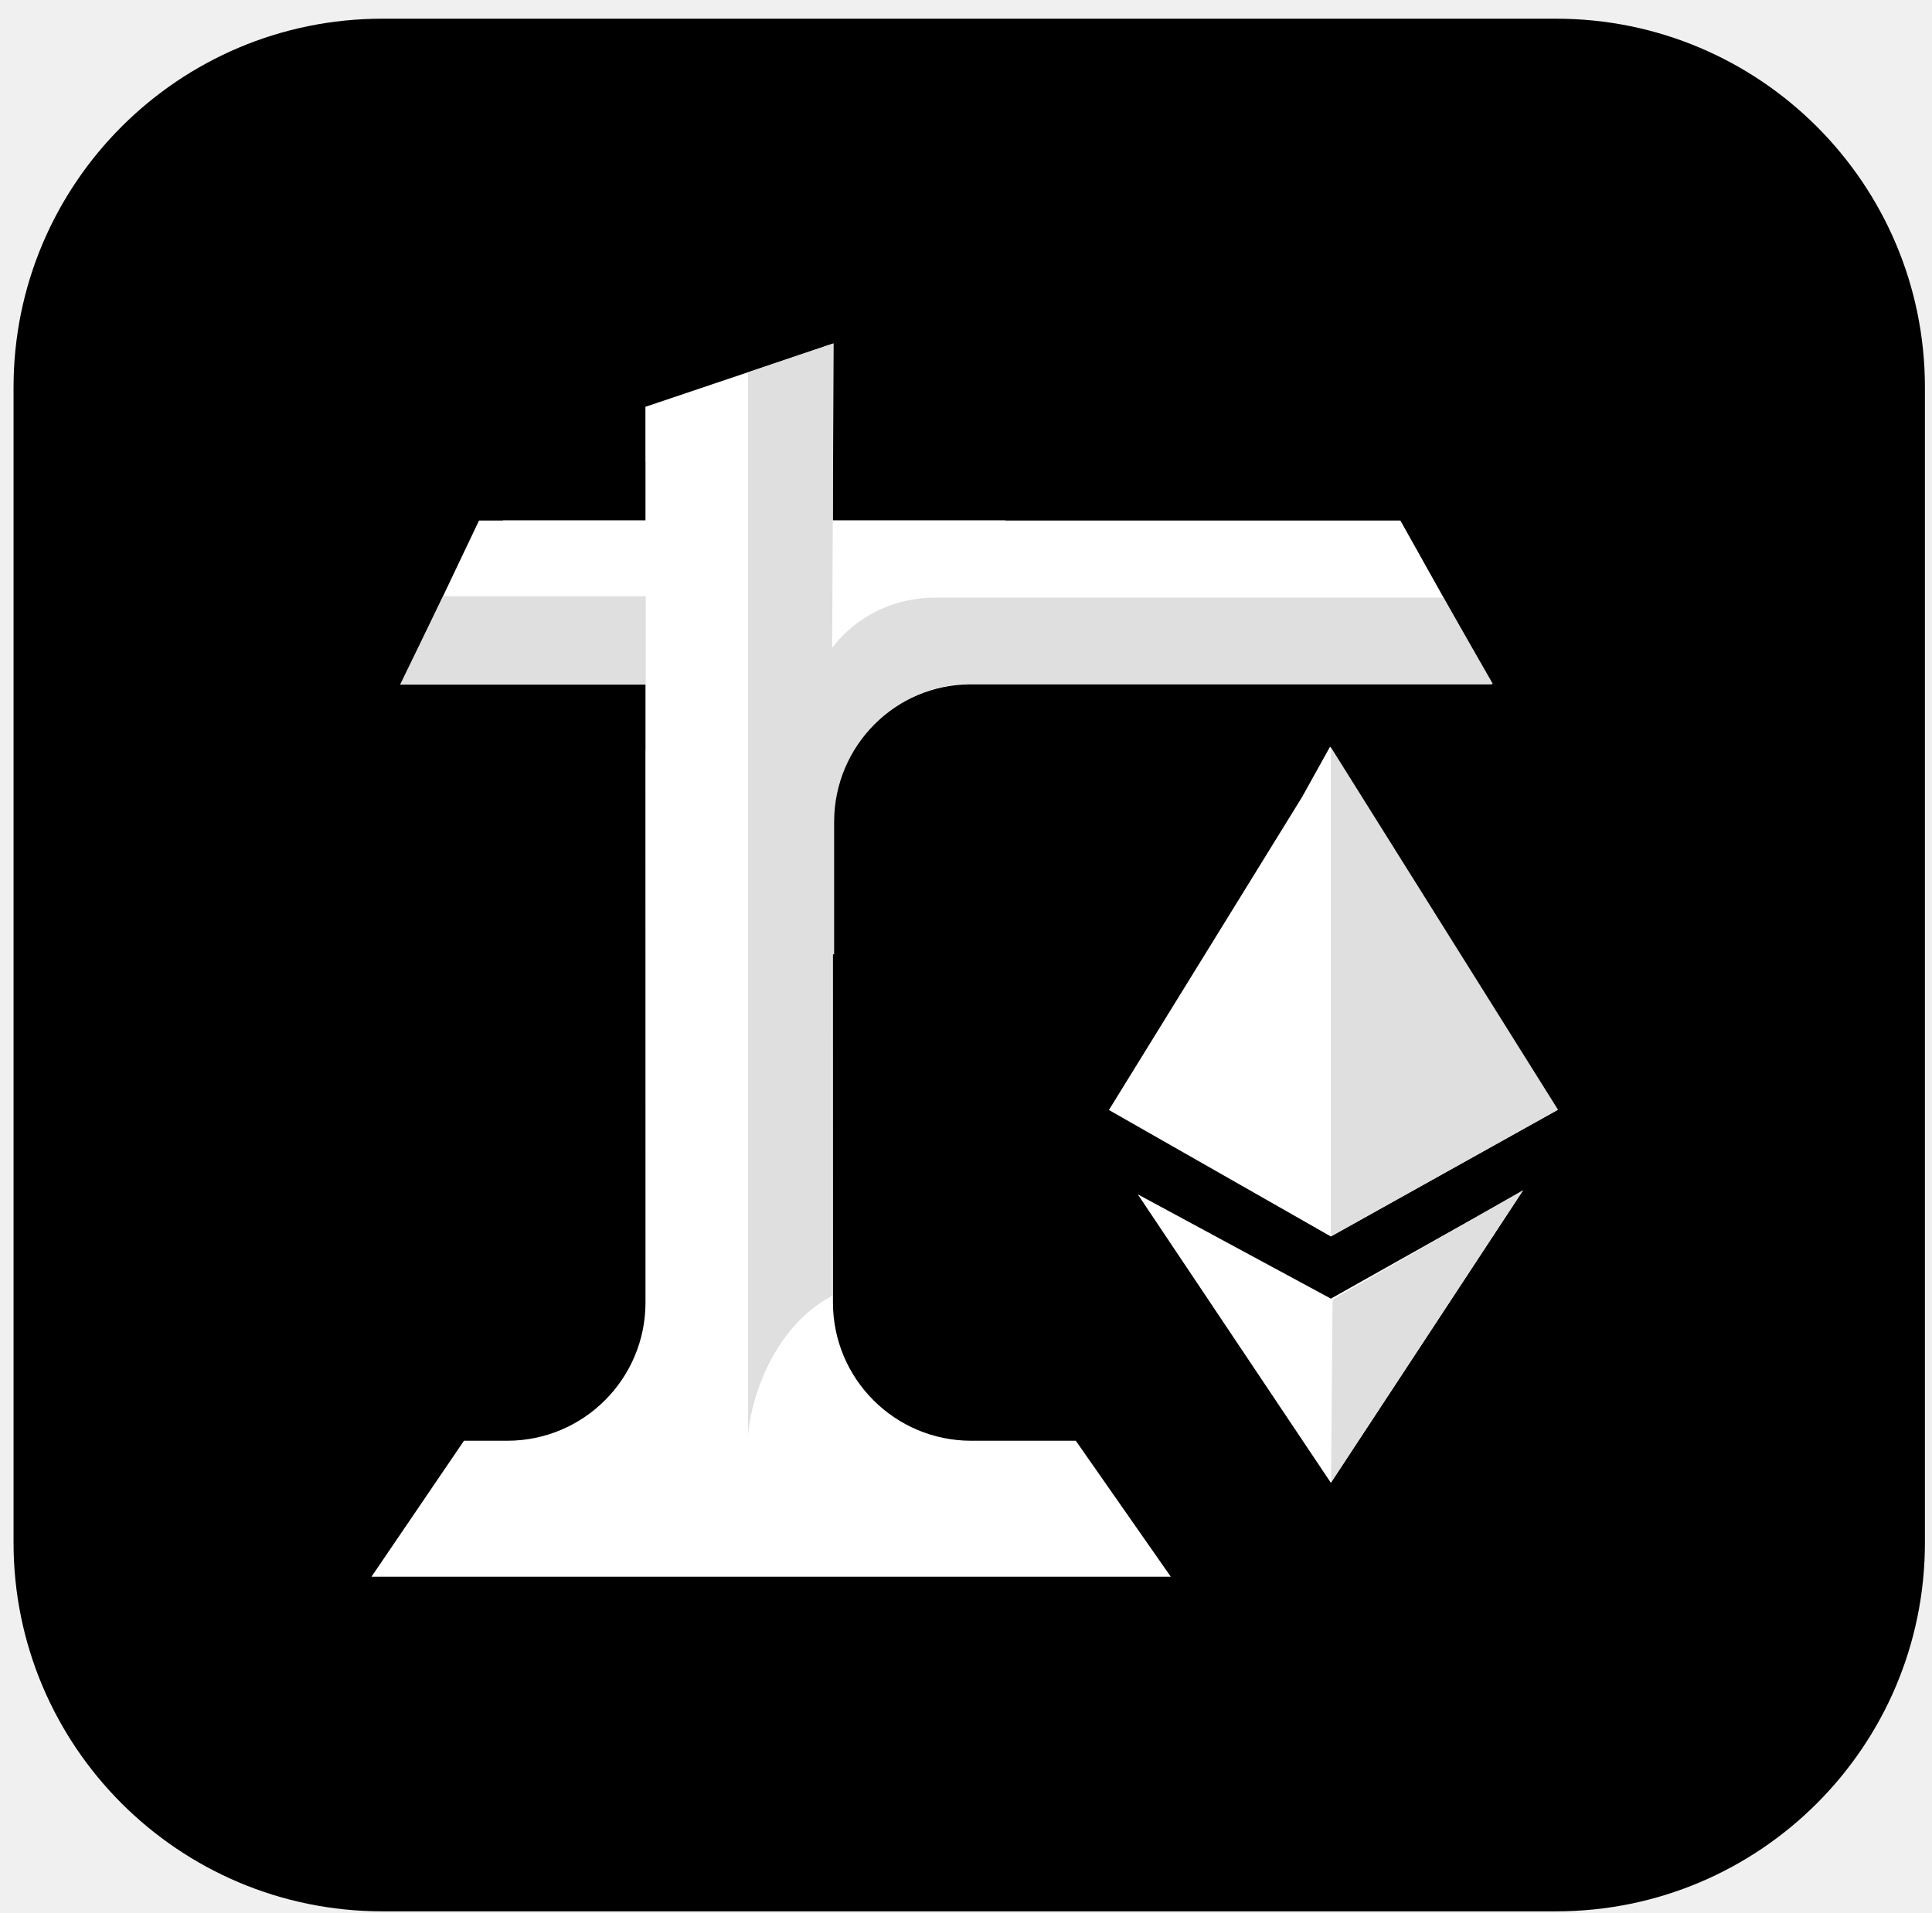
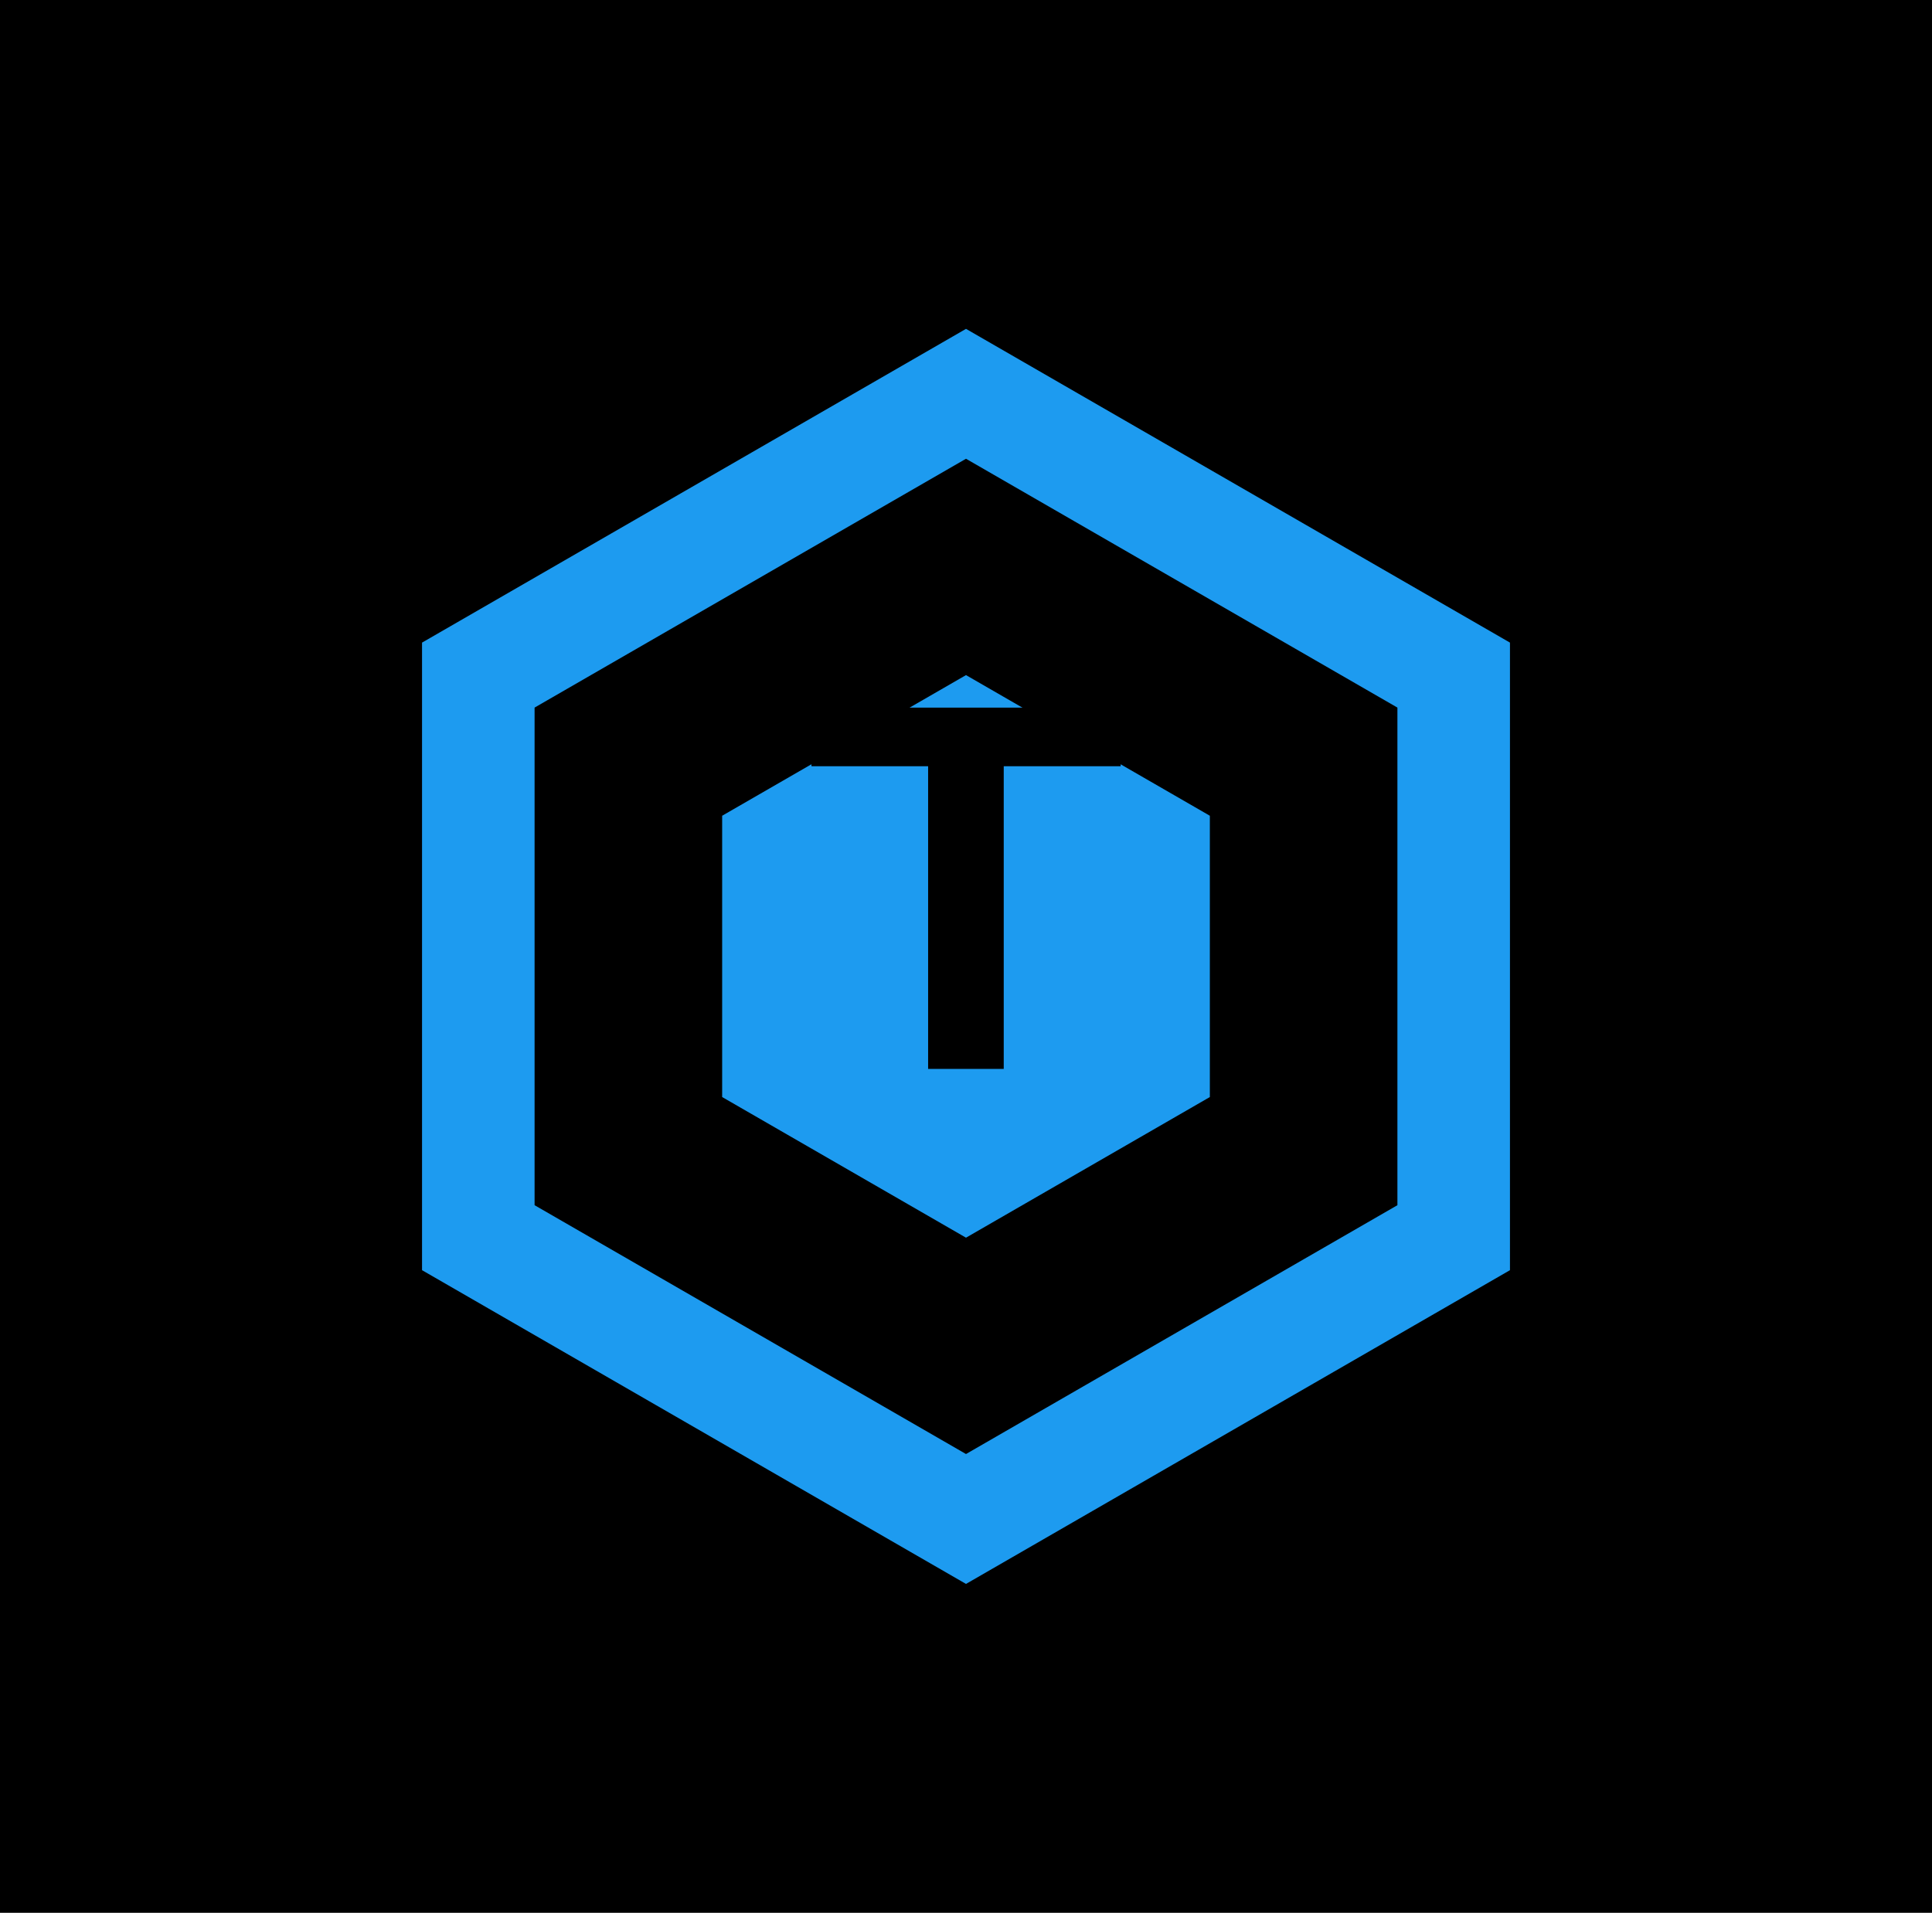
- <svg xmlns="http://www.w3.org/2000/svg" width="103" height="102" viewBox="0 0 103 102" fill="none">
-   <rect x="0.722" y="0.997" width="101.901" height="100.925" rx="19.661" fill="black" />
-   <path d="M69.415 42.505L70.912 39.812L72.544 42.505L83.024 59.191L70.953 65.936L59.119 59.191L69.415 42.505Z" fill="white" />
-   <path d="M70.953 69.25L60.658 63.688L70.953 79.072L81.184 63.498L70.953 69.25Z" fill="white" />
-   <path d="M70.953 65.926V41.853V39.85L83.063 59.178L70.953 65.926Z" fill="#DFDFDF" />
-   <path d="M70.962 79.05L71.041 69.297L81.206 63.463L70.962 79.05Z" fill="#DFDFDF" />
-   <path d="M34.409 21.693V24.613H34.413L34.412 27.747H26.809L26.809 27.757H25.538L21.384 36.491H34.413V39.972H34.409L34.413 69.455C34.413 73.527 31.113 76.828 27.041 76.828H24.735L19.806 84.077H62.417L57.354 76.828H51.779C47.708 76.828 44.407 73.527 44.407 69.455L44.402 43.665C44.507 39.708 47.73 36.527 51.705 36.491H79.548L74.658 27.757H53.602L53.602 27.747L44.399 27.747L44.399 24.613H44.402V18.325L34.409 21.693Z" fill="white" />
-   <path d="M39.882 19.852V76.55C39.973 74.964 41.047 70.855 44.365 69.103V50.867L44.47 50.9V43.831C44.47 39.759 47.771 36.458 51.843 36.458H79.581L76.951 31.866H49.908C46.129 31.866 44.365 34.556 44.365 34.556L44.444 18.307L39.882 19.852Z" fill="#DFDFDF" />
-   <path d="M23.622 31.793L21.329 36.508H34.425V31.793H23.622Z" fill="#DFDFDF" />
+ <svg xmlns="http://www.w3.org/2000/svg" width="103" height="102" viewBox="0 0 103 102">
+   <rect width="103" height="102" fill="#000" />
+   <g transform="translate(51.5,51)">
+     <path d="M0,-30 L26,-15 L26,15 L0,30 L-26,15 L-26,-15 Z" fill="none" stroke="#1D9BF0" stroke-width="6" />
+     <path d="M0,-15 L13,-7.5 L13,7.5 L0,15 L-13,7.5 L-13,-7.5 Z" fill="#1D9BF0" />
+     <text x="0" y="6" fill="#000" font-family="Arial, sans-serif" font-weight="bold" font-size="28" text-anchor="middle">T</text>
+   </g>
</svg>
